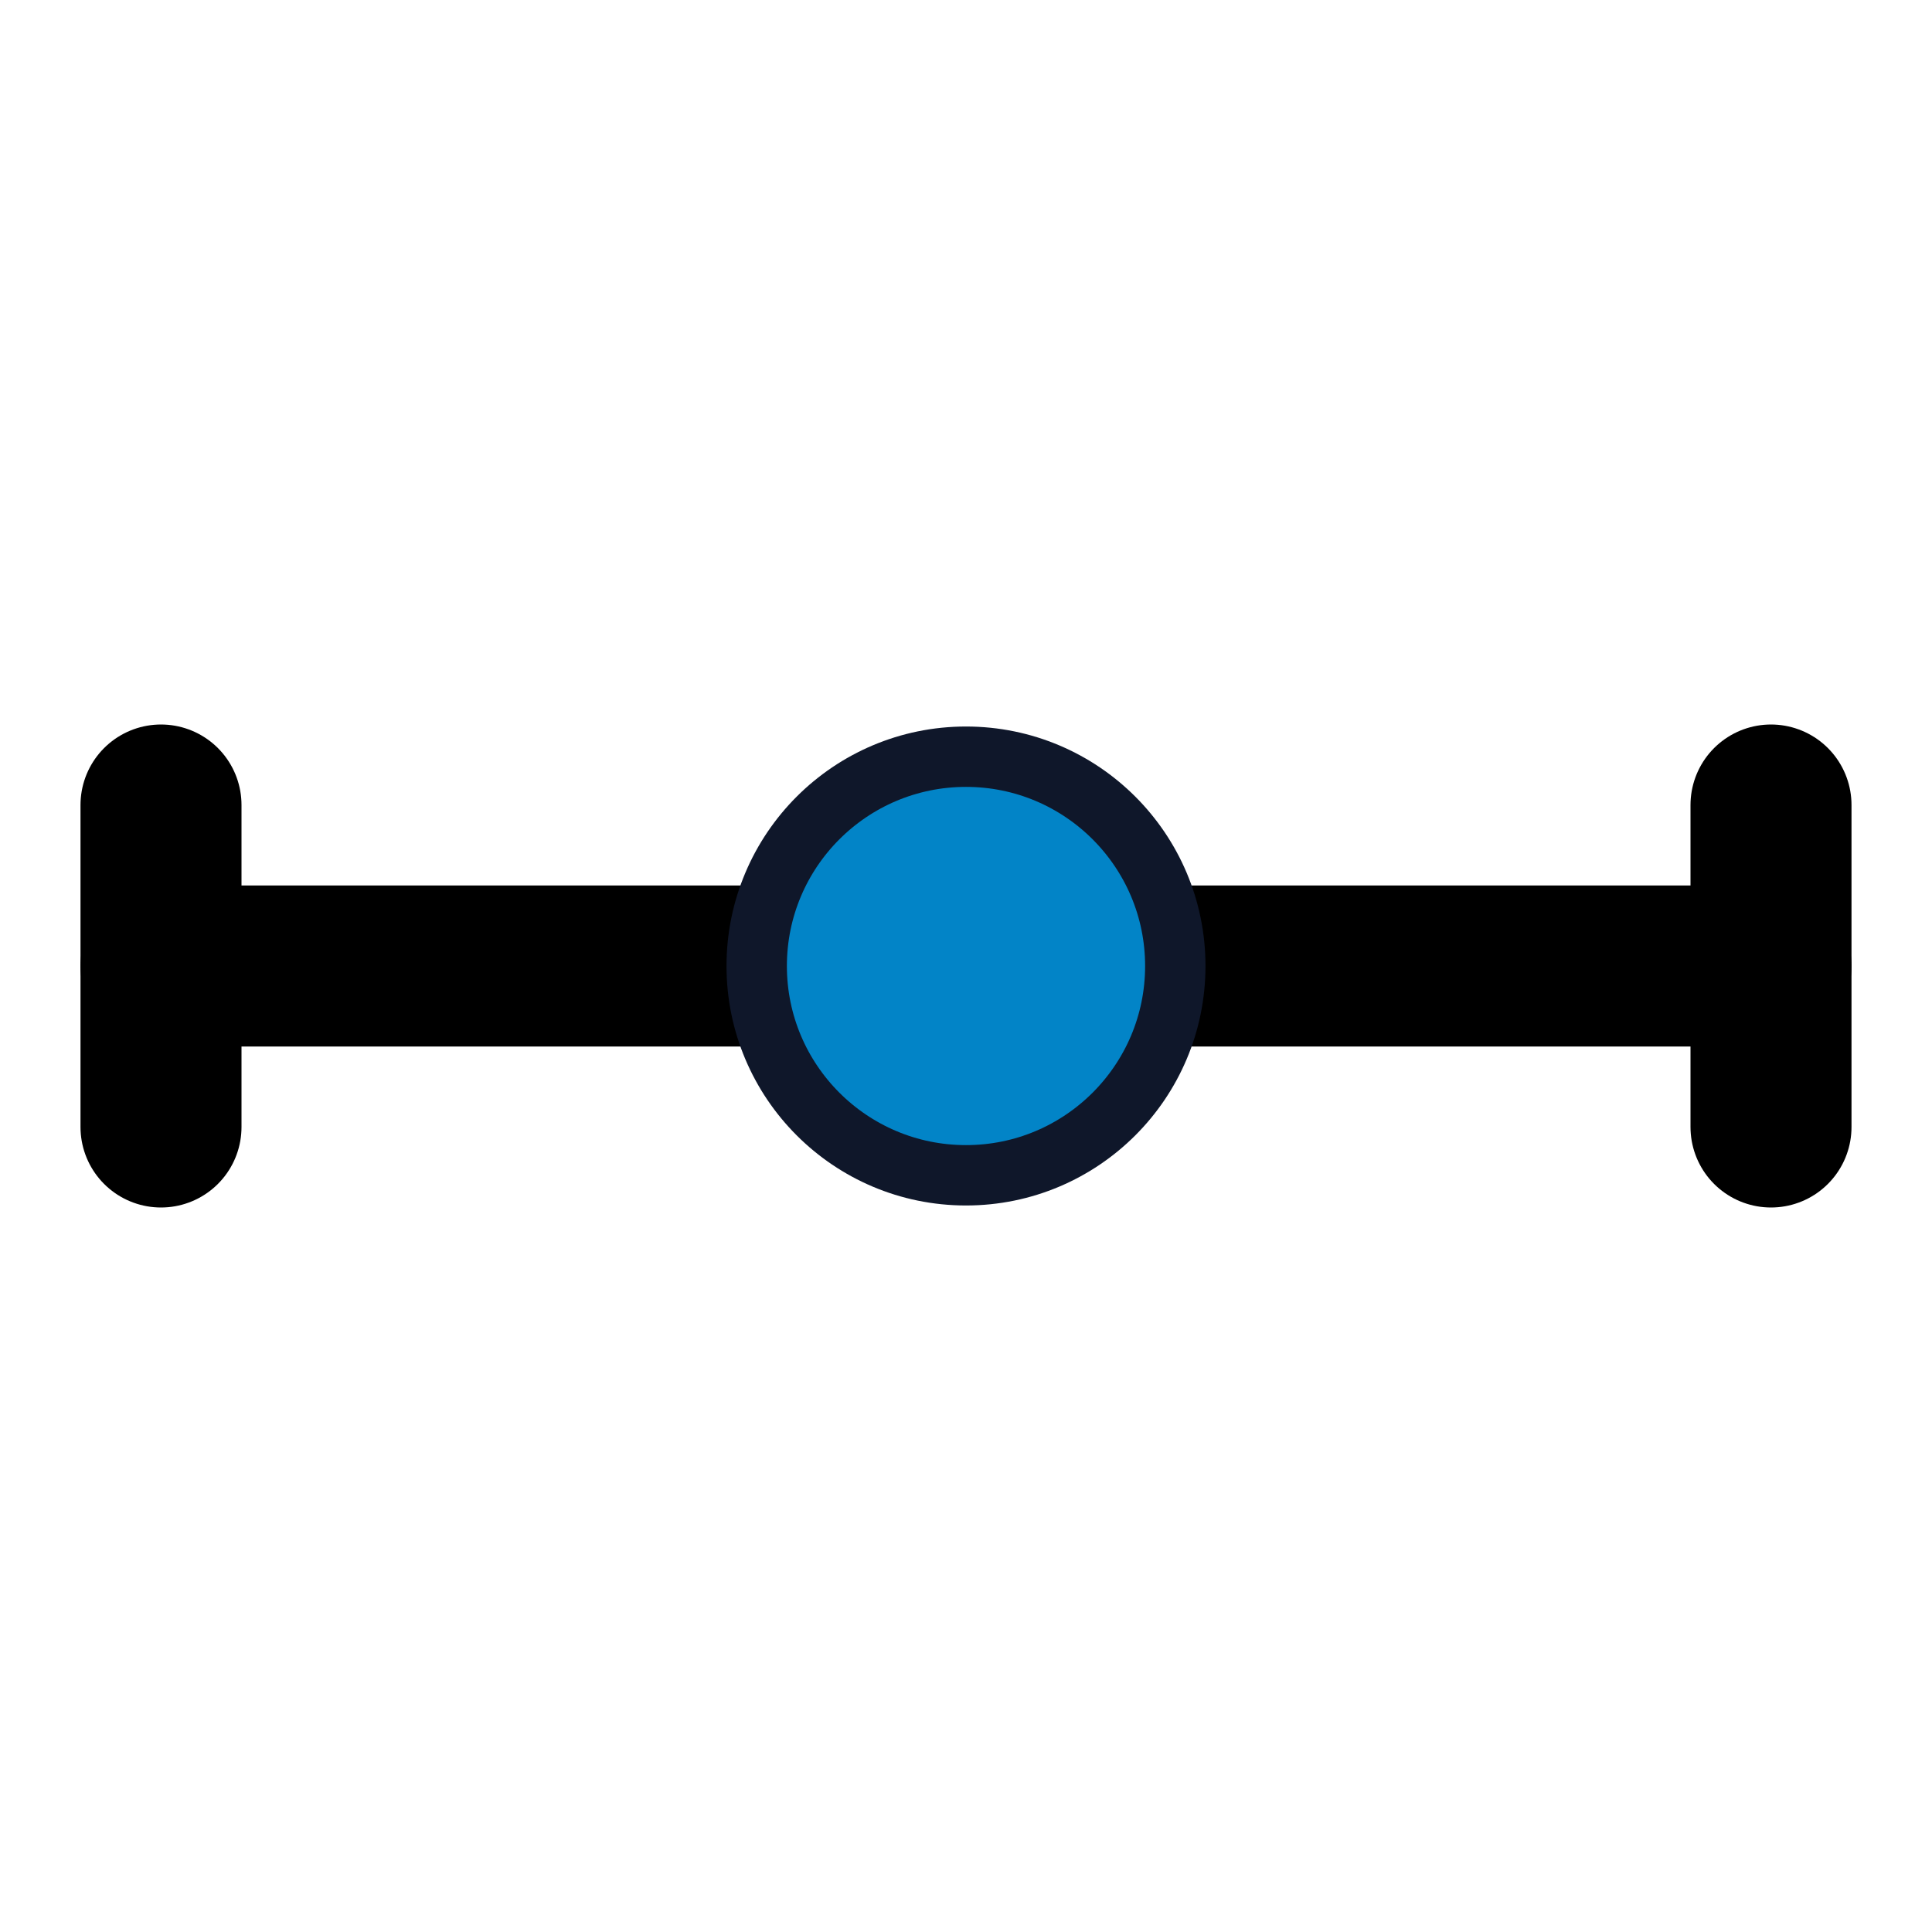
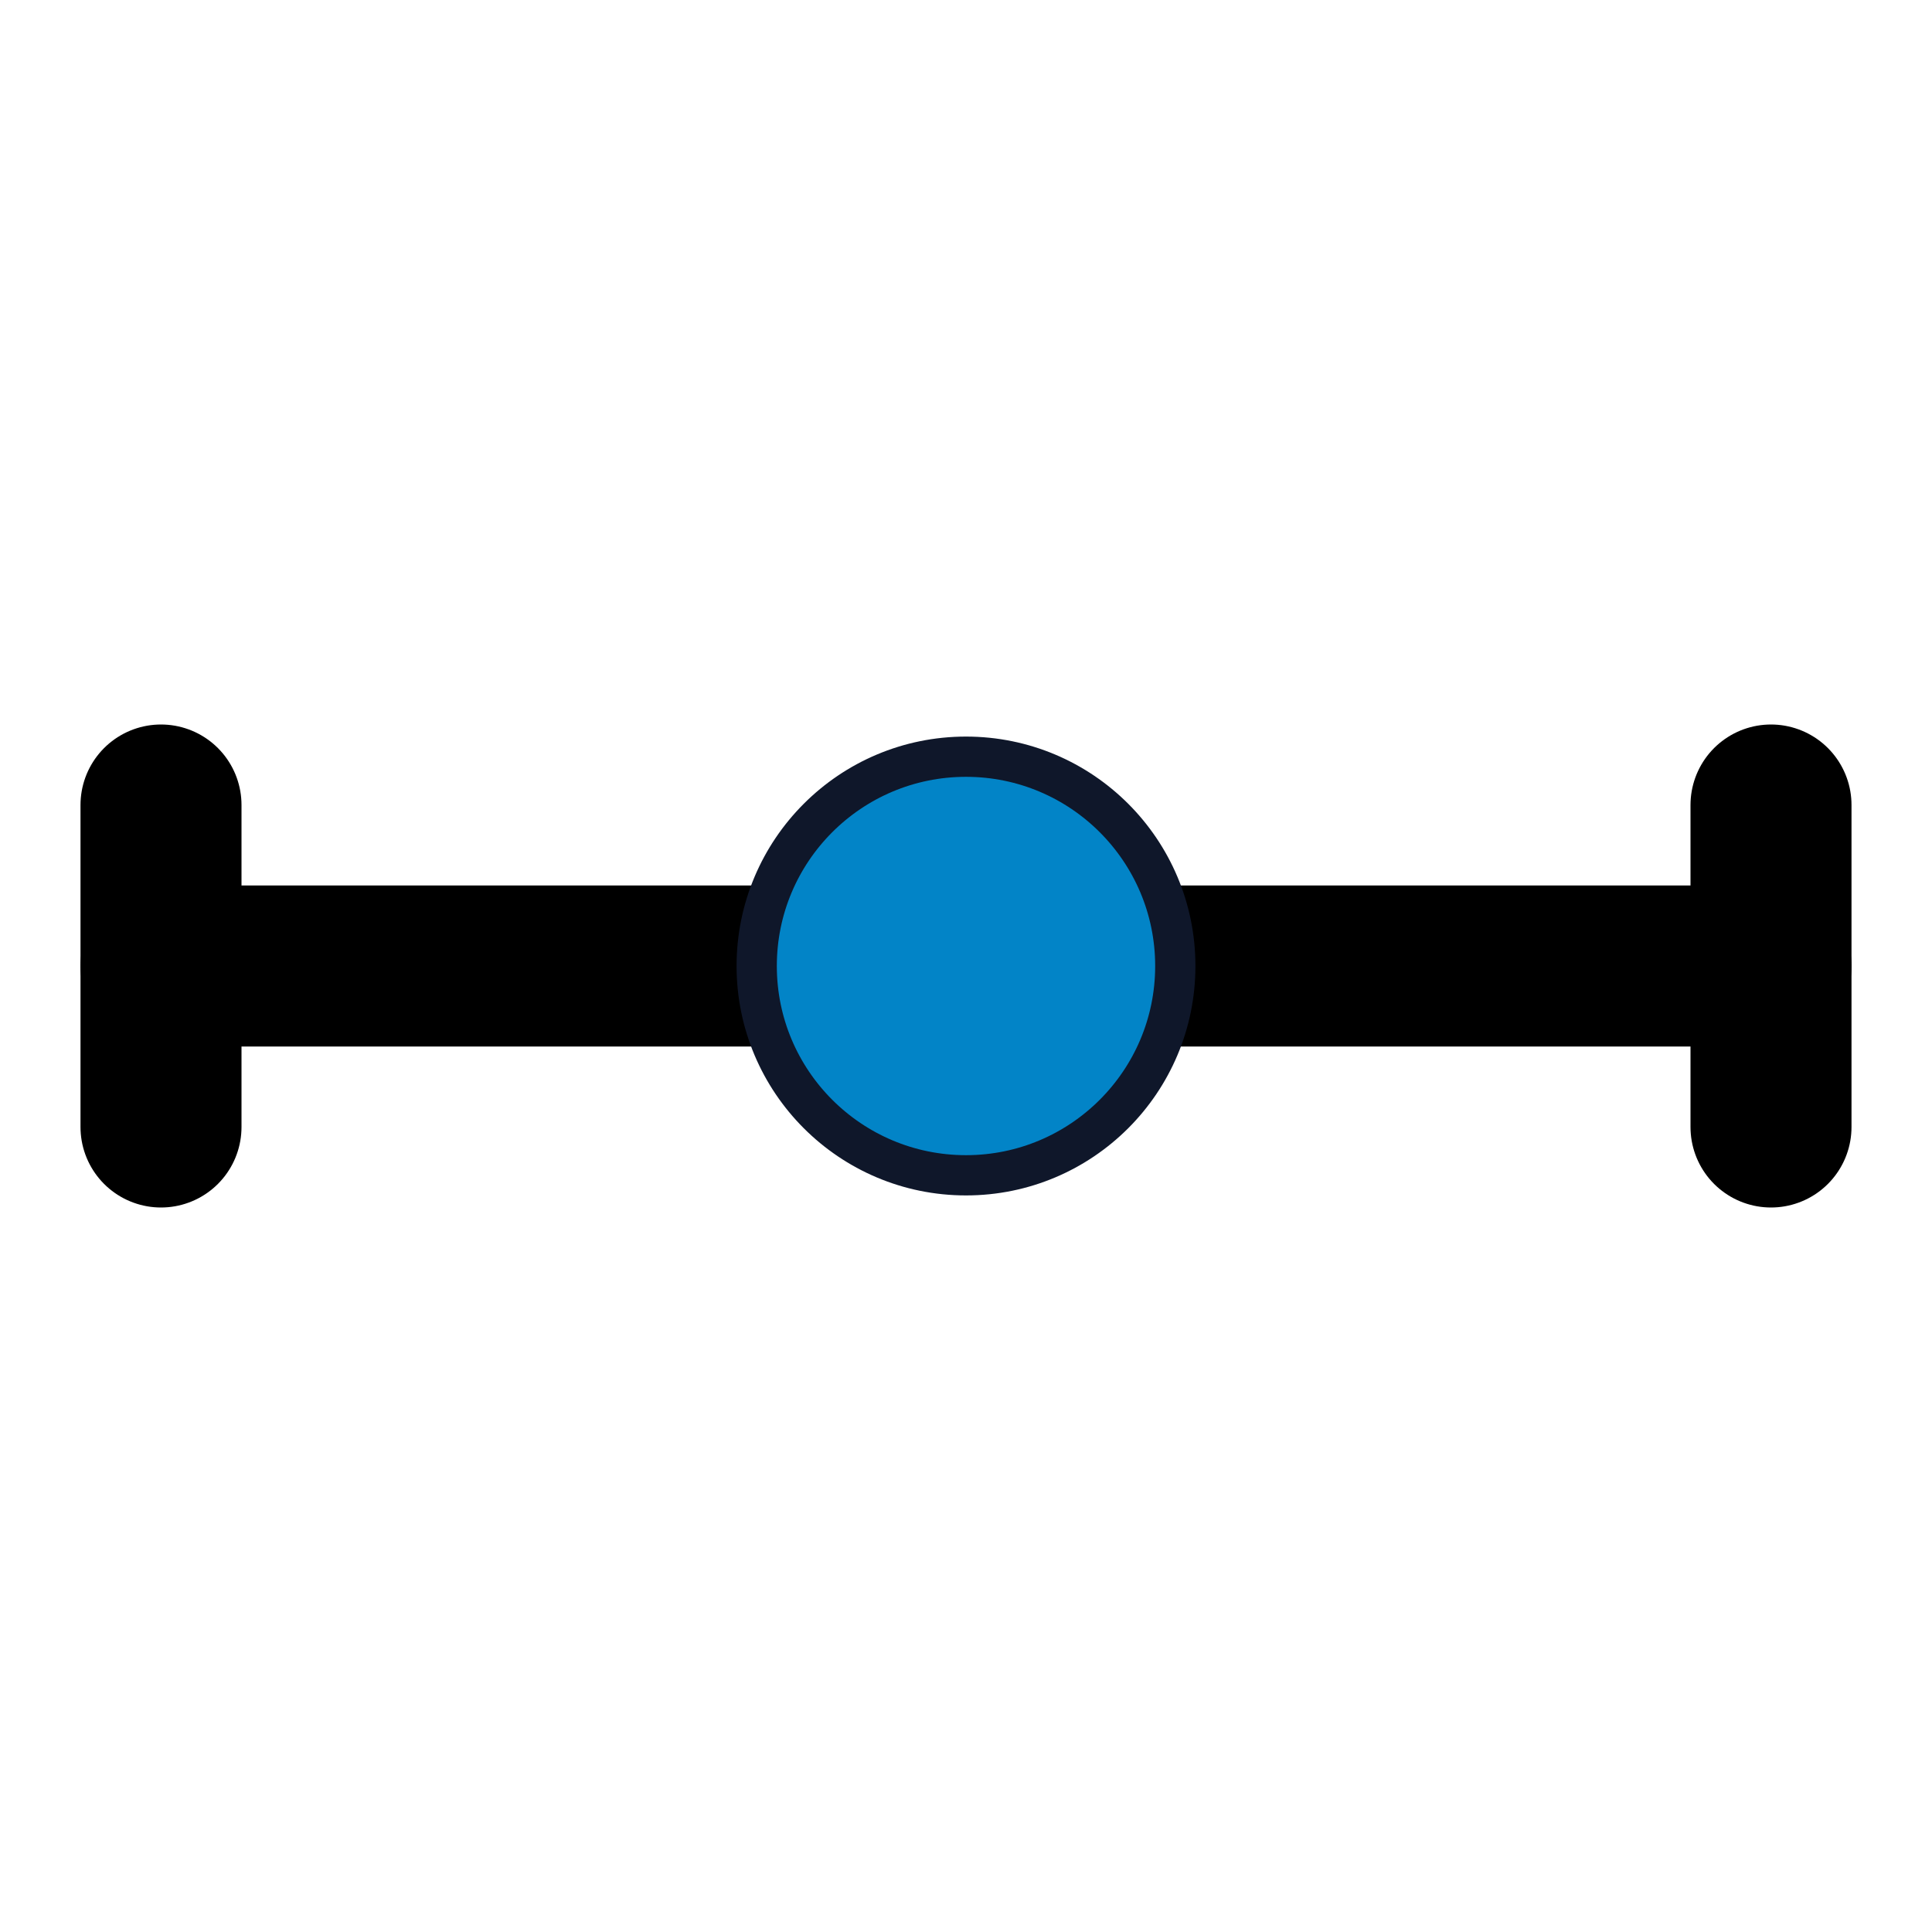
<svg xmlns="http://www.w3.org/2000/svg" width="24px" height="24px" viewBox="0 0 24 24" fill="none">
  <line x1="2" y1="12" x2="22" y2="12" stroke="currentColor" stroke-width="2" stroke-linecap="round" />
  <line x1="2" y1="10" x2="2" y2="14" stroke="currentColor" stroke-width="2" stroke-linecap="round" />
  <line x1="22" y1="10" x2="22" y2="14" stroke="currentColor" stroke-width="2" stroke-linecap="round" />
-   <circle cx="12" cy="12" r="2.6" fill="#0284c7" stroke="#0f172a" stroke-width="0.75" />
+   <circle cx="12" cy="12" r="2.6" fill="#0284c7" stroke="#0f172a" stroke-width="0.5" />
</svg>
